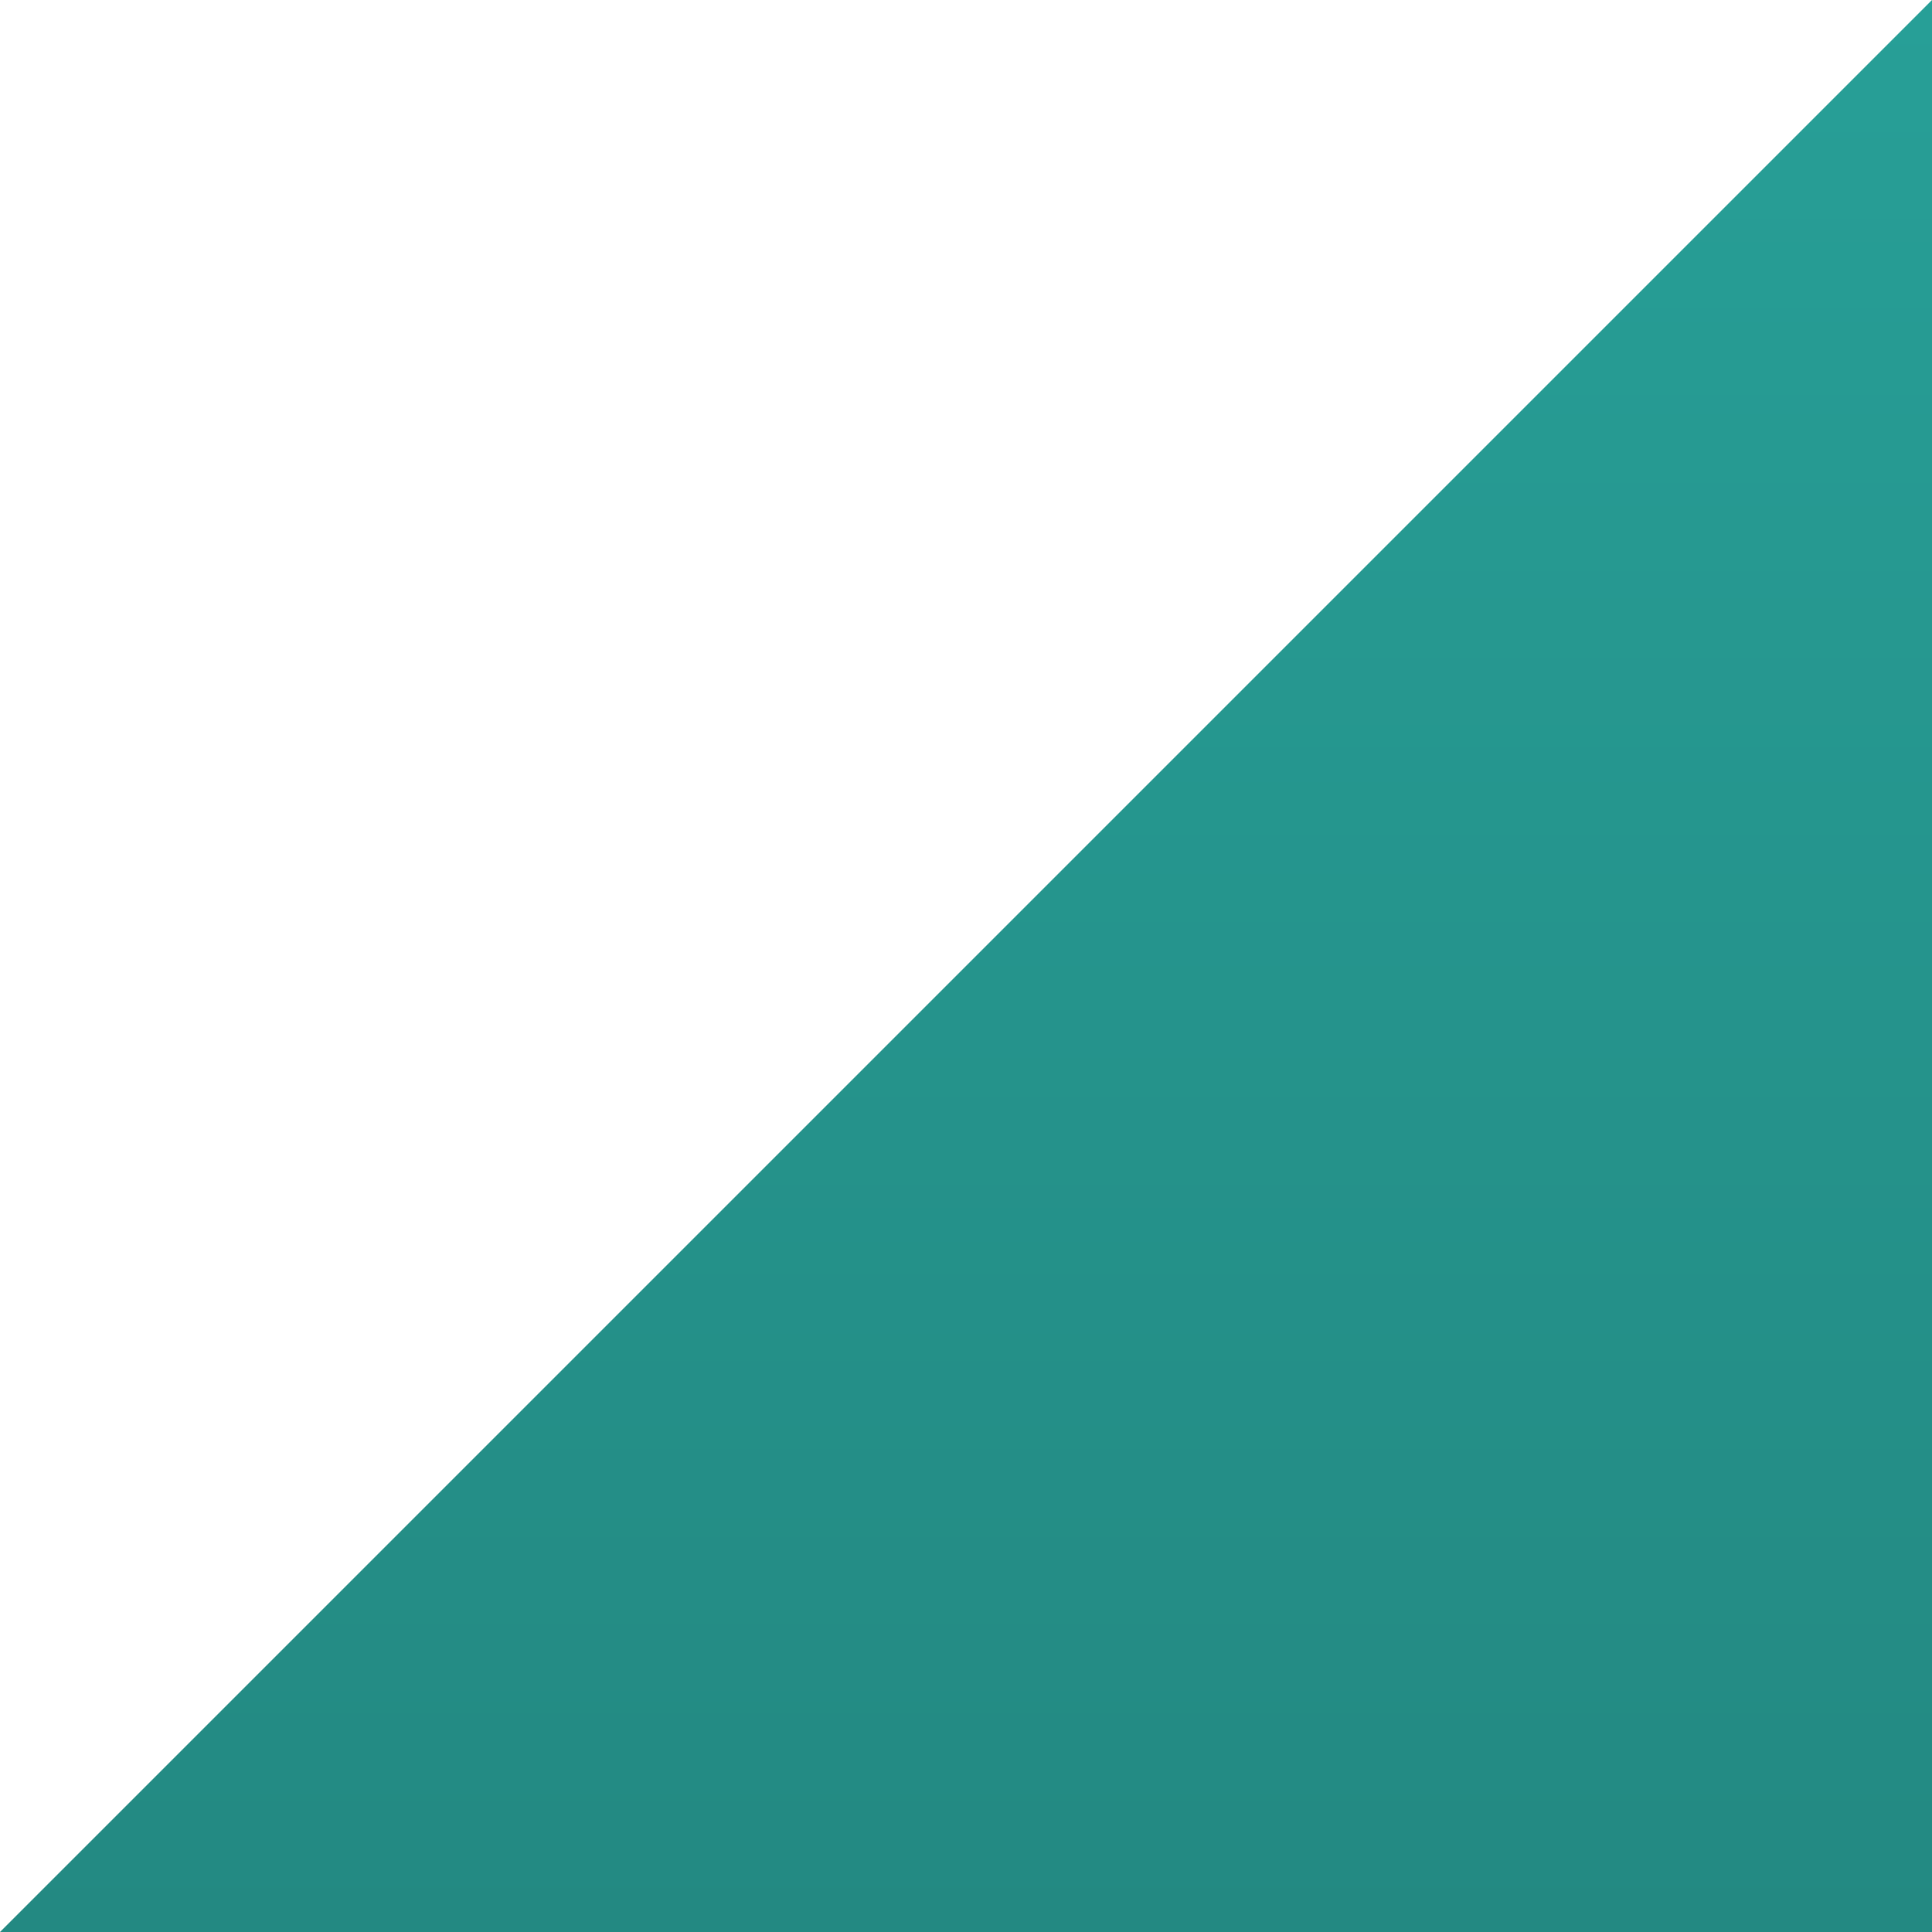
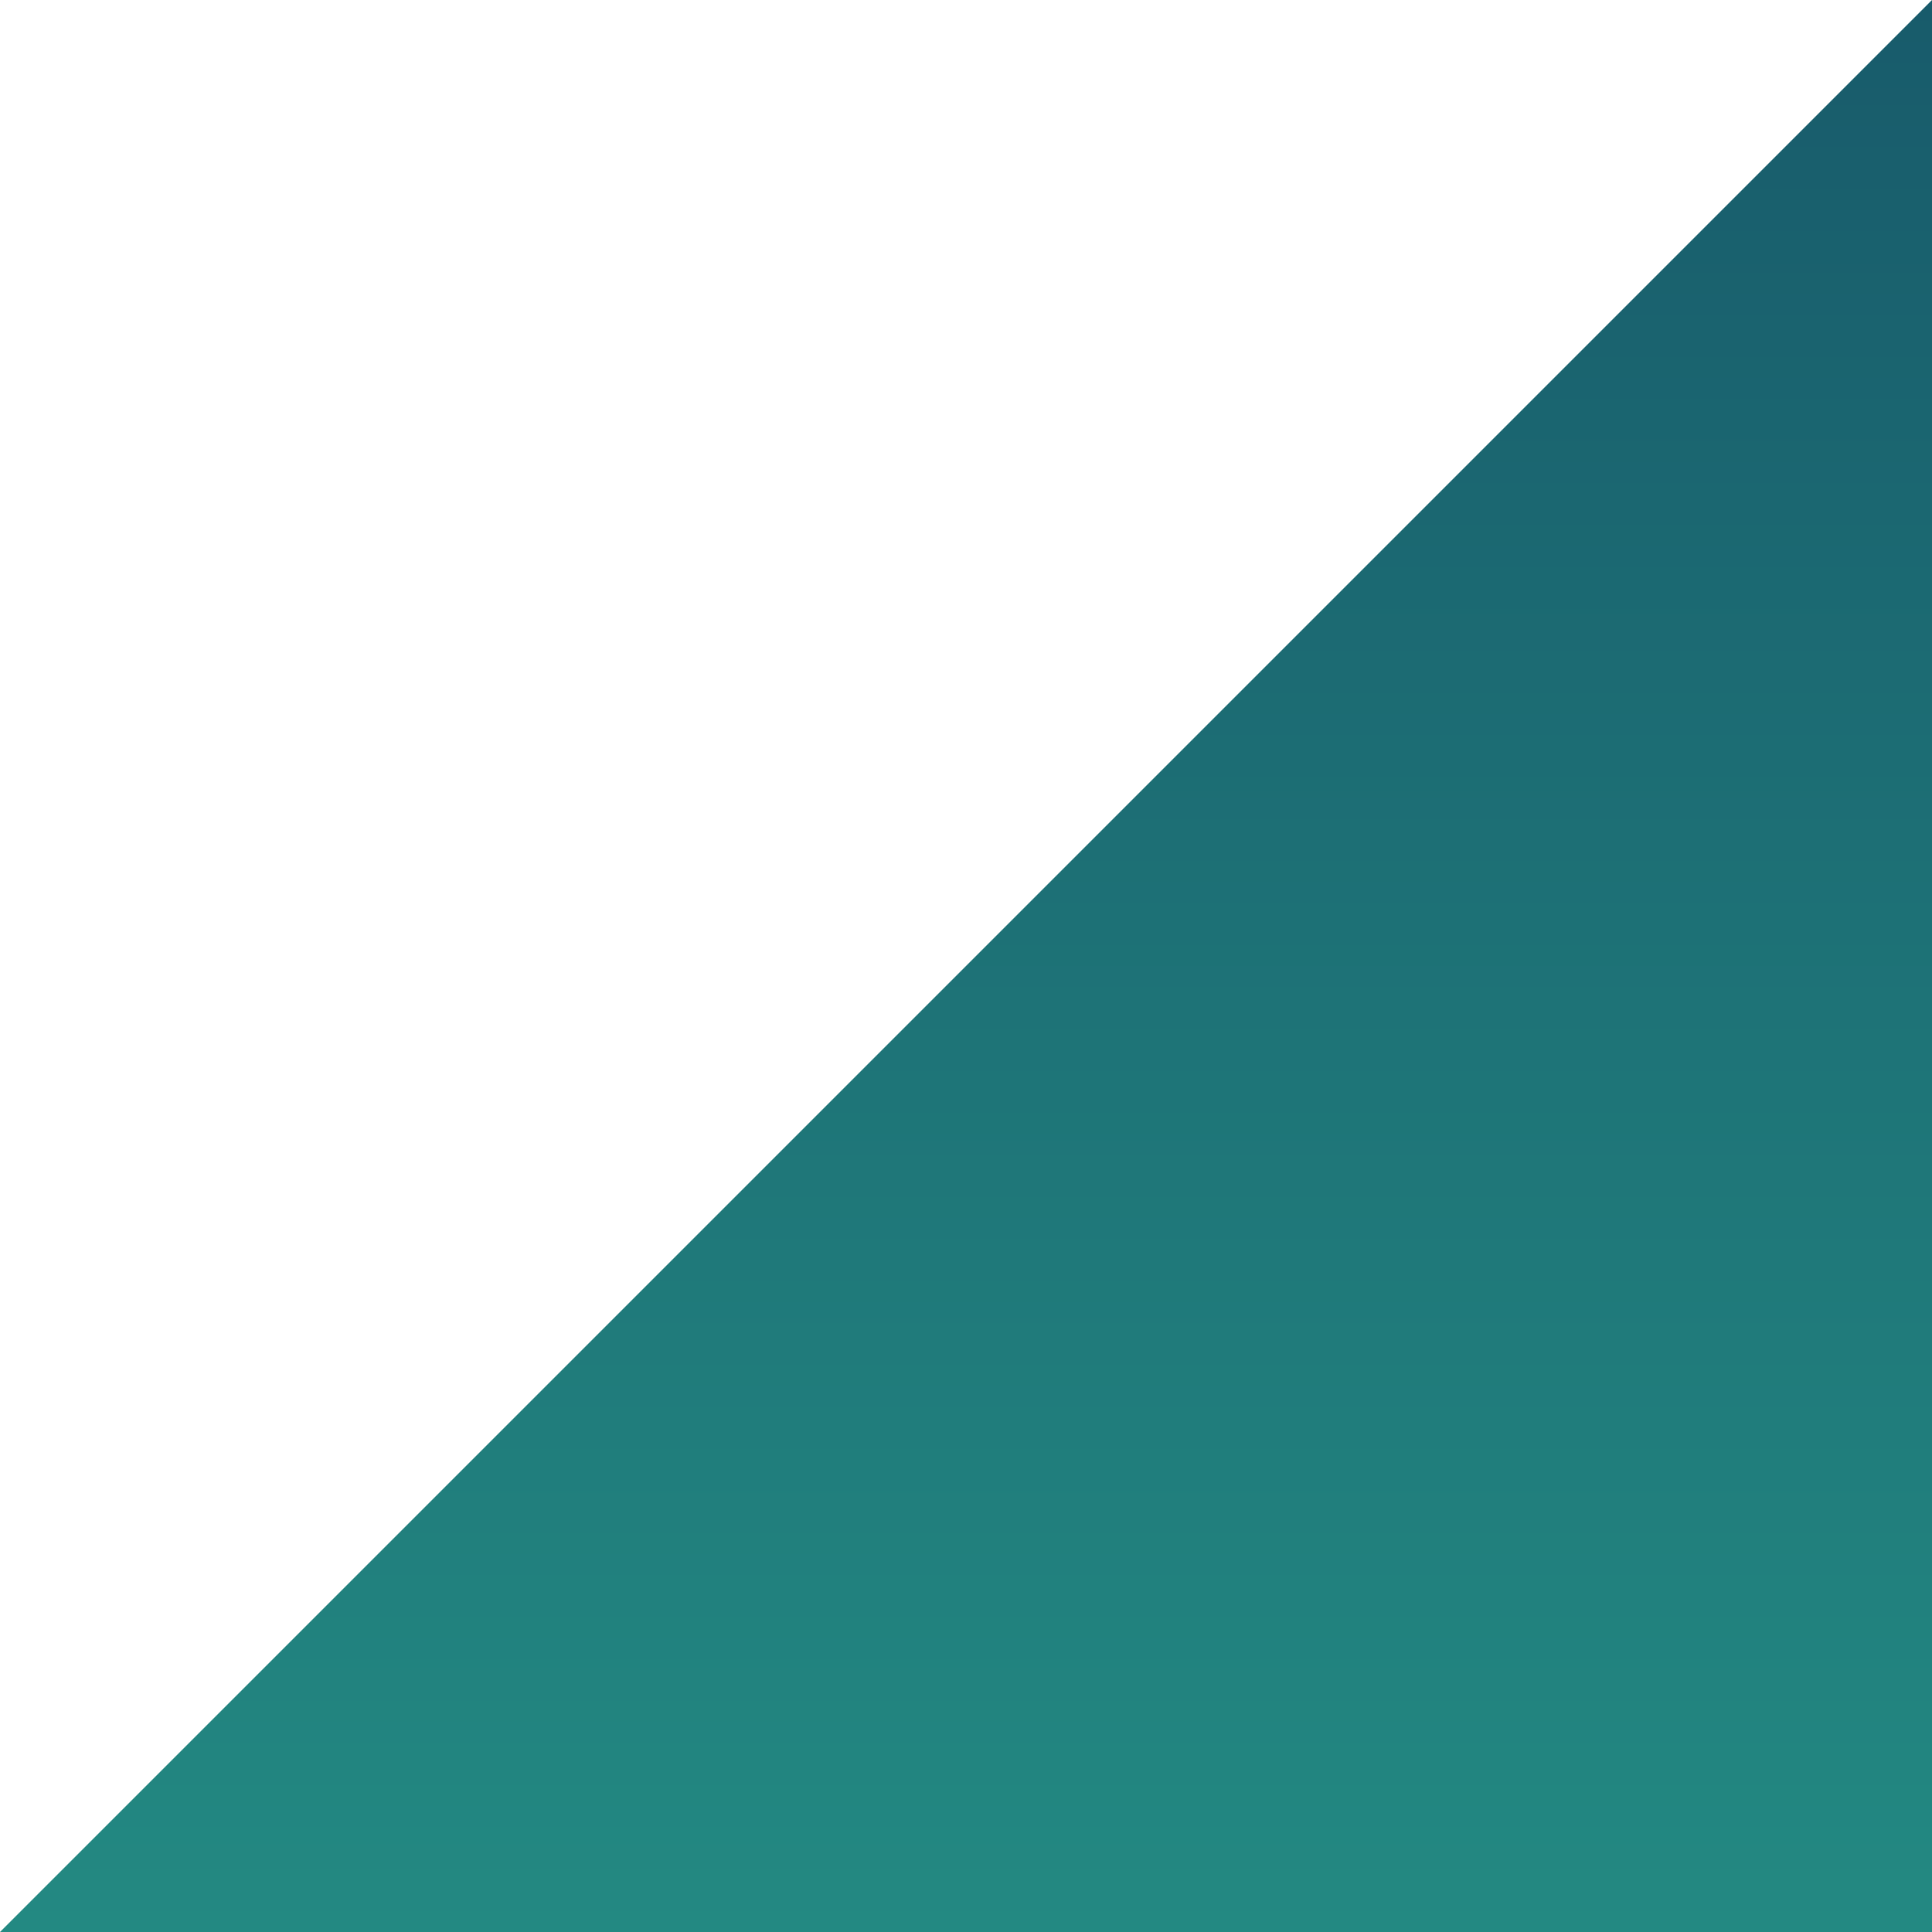
<svg xmlns="http://www.w3.org/2000/svg" width="316" height="316" viewBox="0 0 316 316" fill="none">
  <path d="M0 316H316V0L0 316Z" fill="url(#paint0_linear)" />
  <defs>
    <linearGradient id="paint0_linear" x1="158" y1="0" x2="158" y2="316" gradientUnits="userSpaceOnUse">
-       <stop stop-color="#279F97" />
+       <stop stop-color="#185B6B" />
      <stop offset="1" stop-color="#238982" />
    </linearGradient>
  </defs>
</svg>
